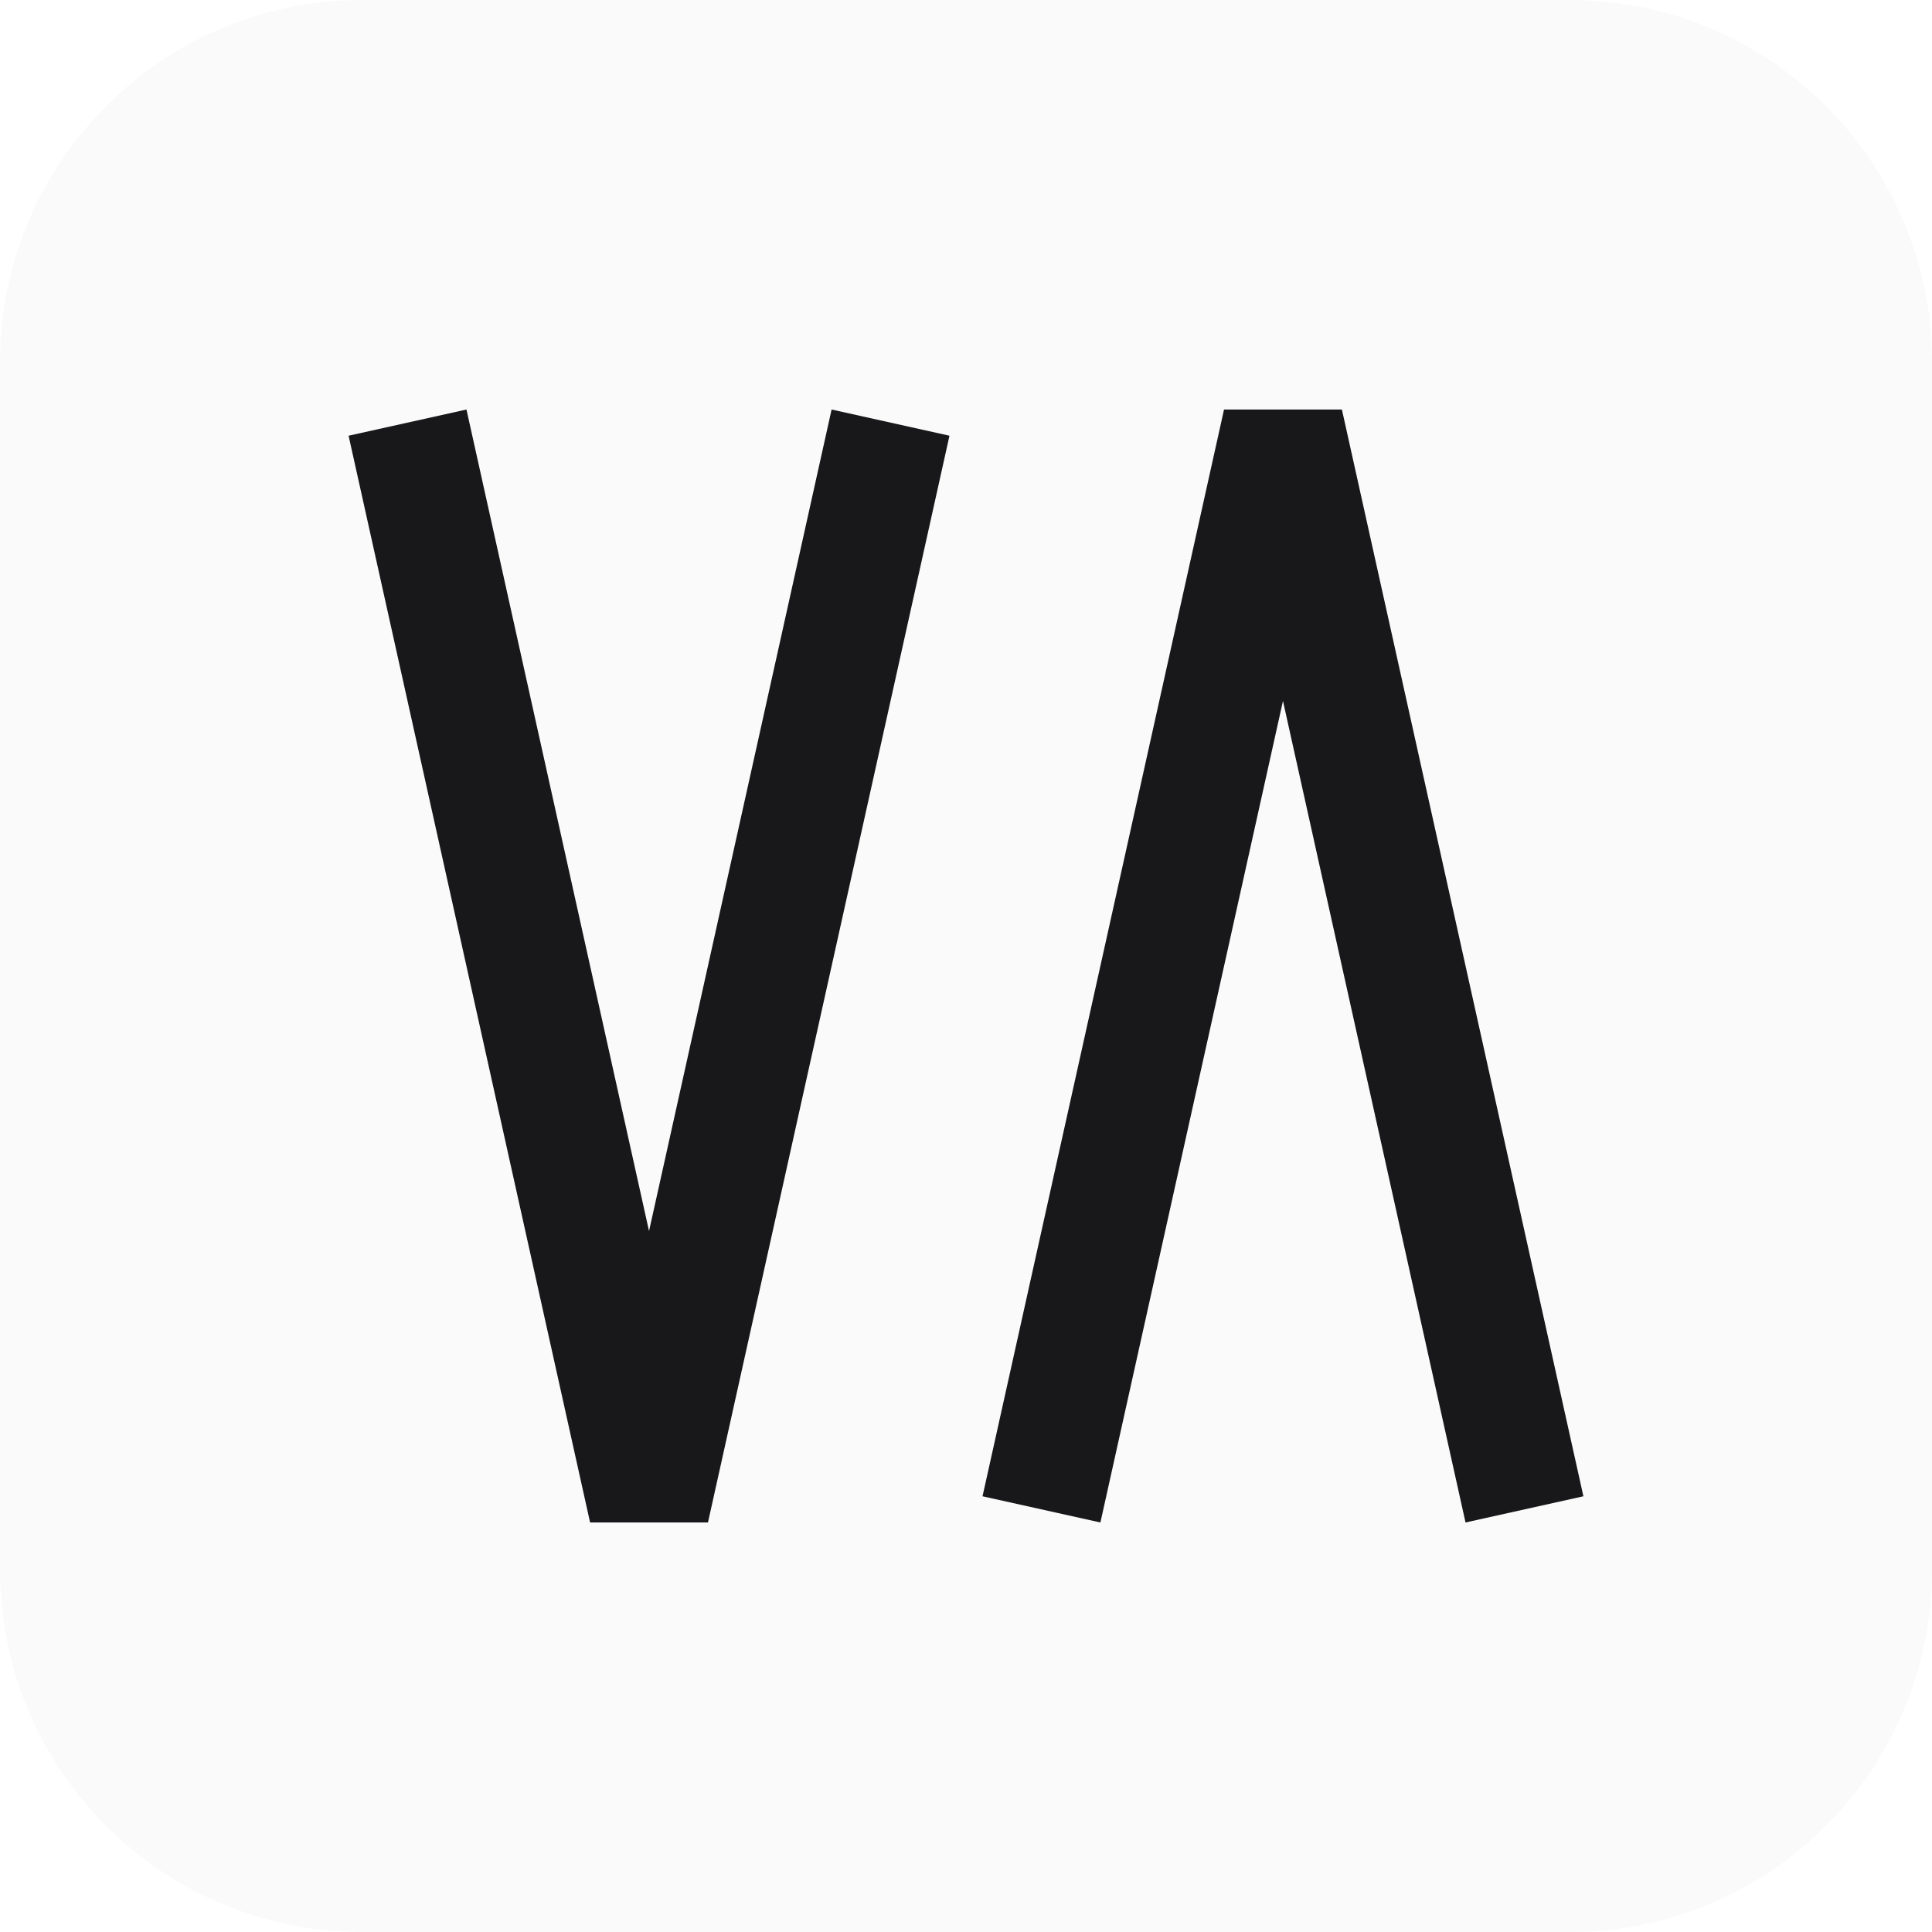
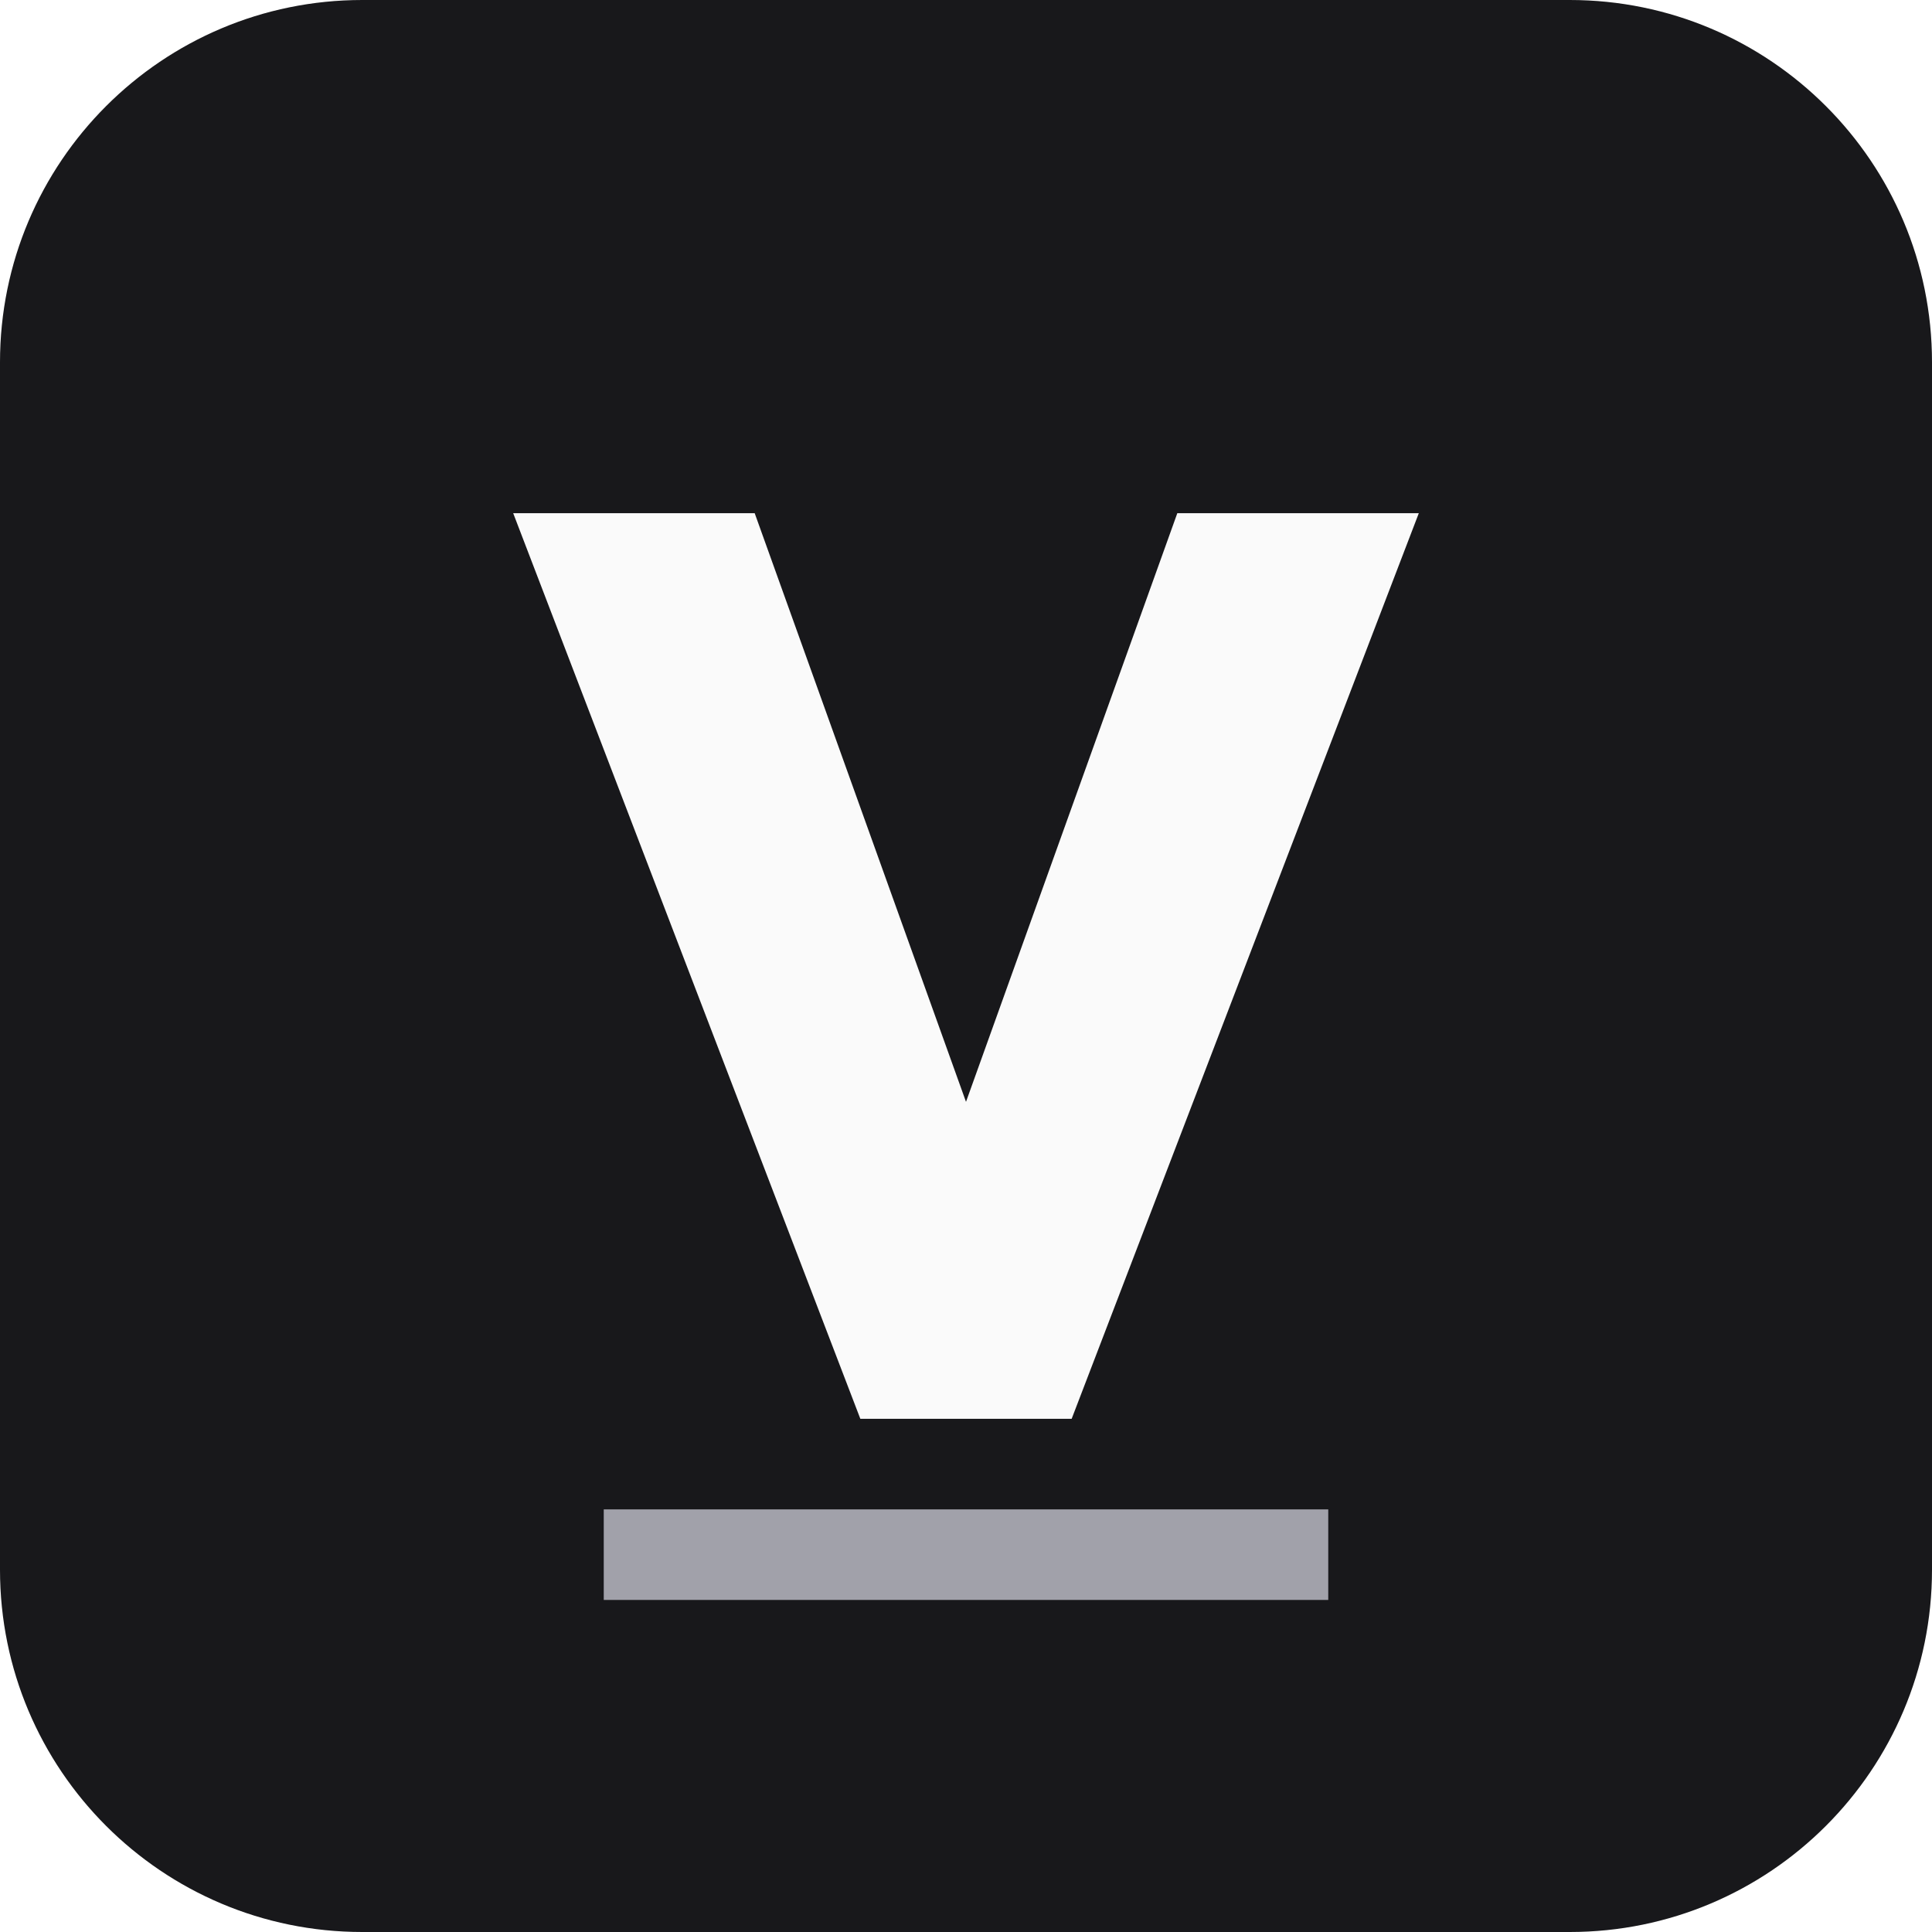
- <svg xmlns="http://www.w3.org/2000/svg" viewBox="0 0 128 128">
-   <rect width="128" height="128" rx="24" fill="#fafafa" />
-   <g fill="none" stroke="#18181b" stroke-width="8" stroke-linecap="butt" stroke-linejoin="miter">
-     <path d="M27 28L43 100L59 28" />
-     <path d="M69 100L85 28L101 100" />
-   </g>
+ <svg xmlns="http://www.w3.org/2000/svg" viewBox="0 0 512 512">
+   <rect width="512" height="512" rx="96" fill="#18181b" />
+   <path fill="#fafafa" d="M136 136h64l56 156 56-156h64L284 376h-56L136 136Z" />
+   <path fill="#a1a1aa" d="M160 400h192v24H160z" />
</svg>
